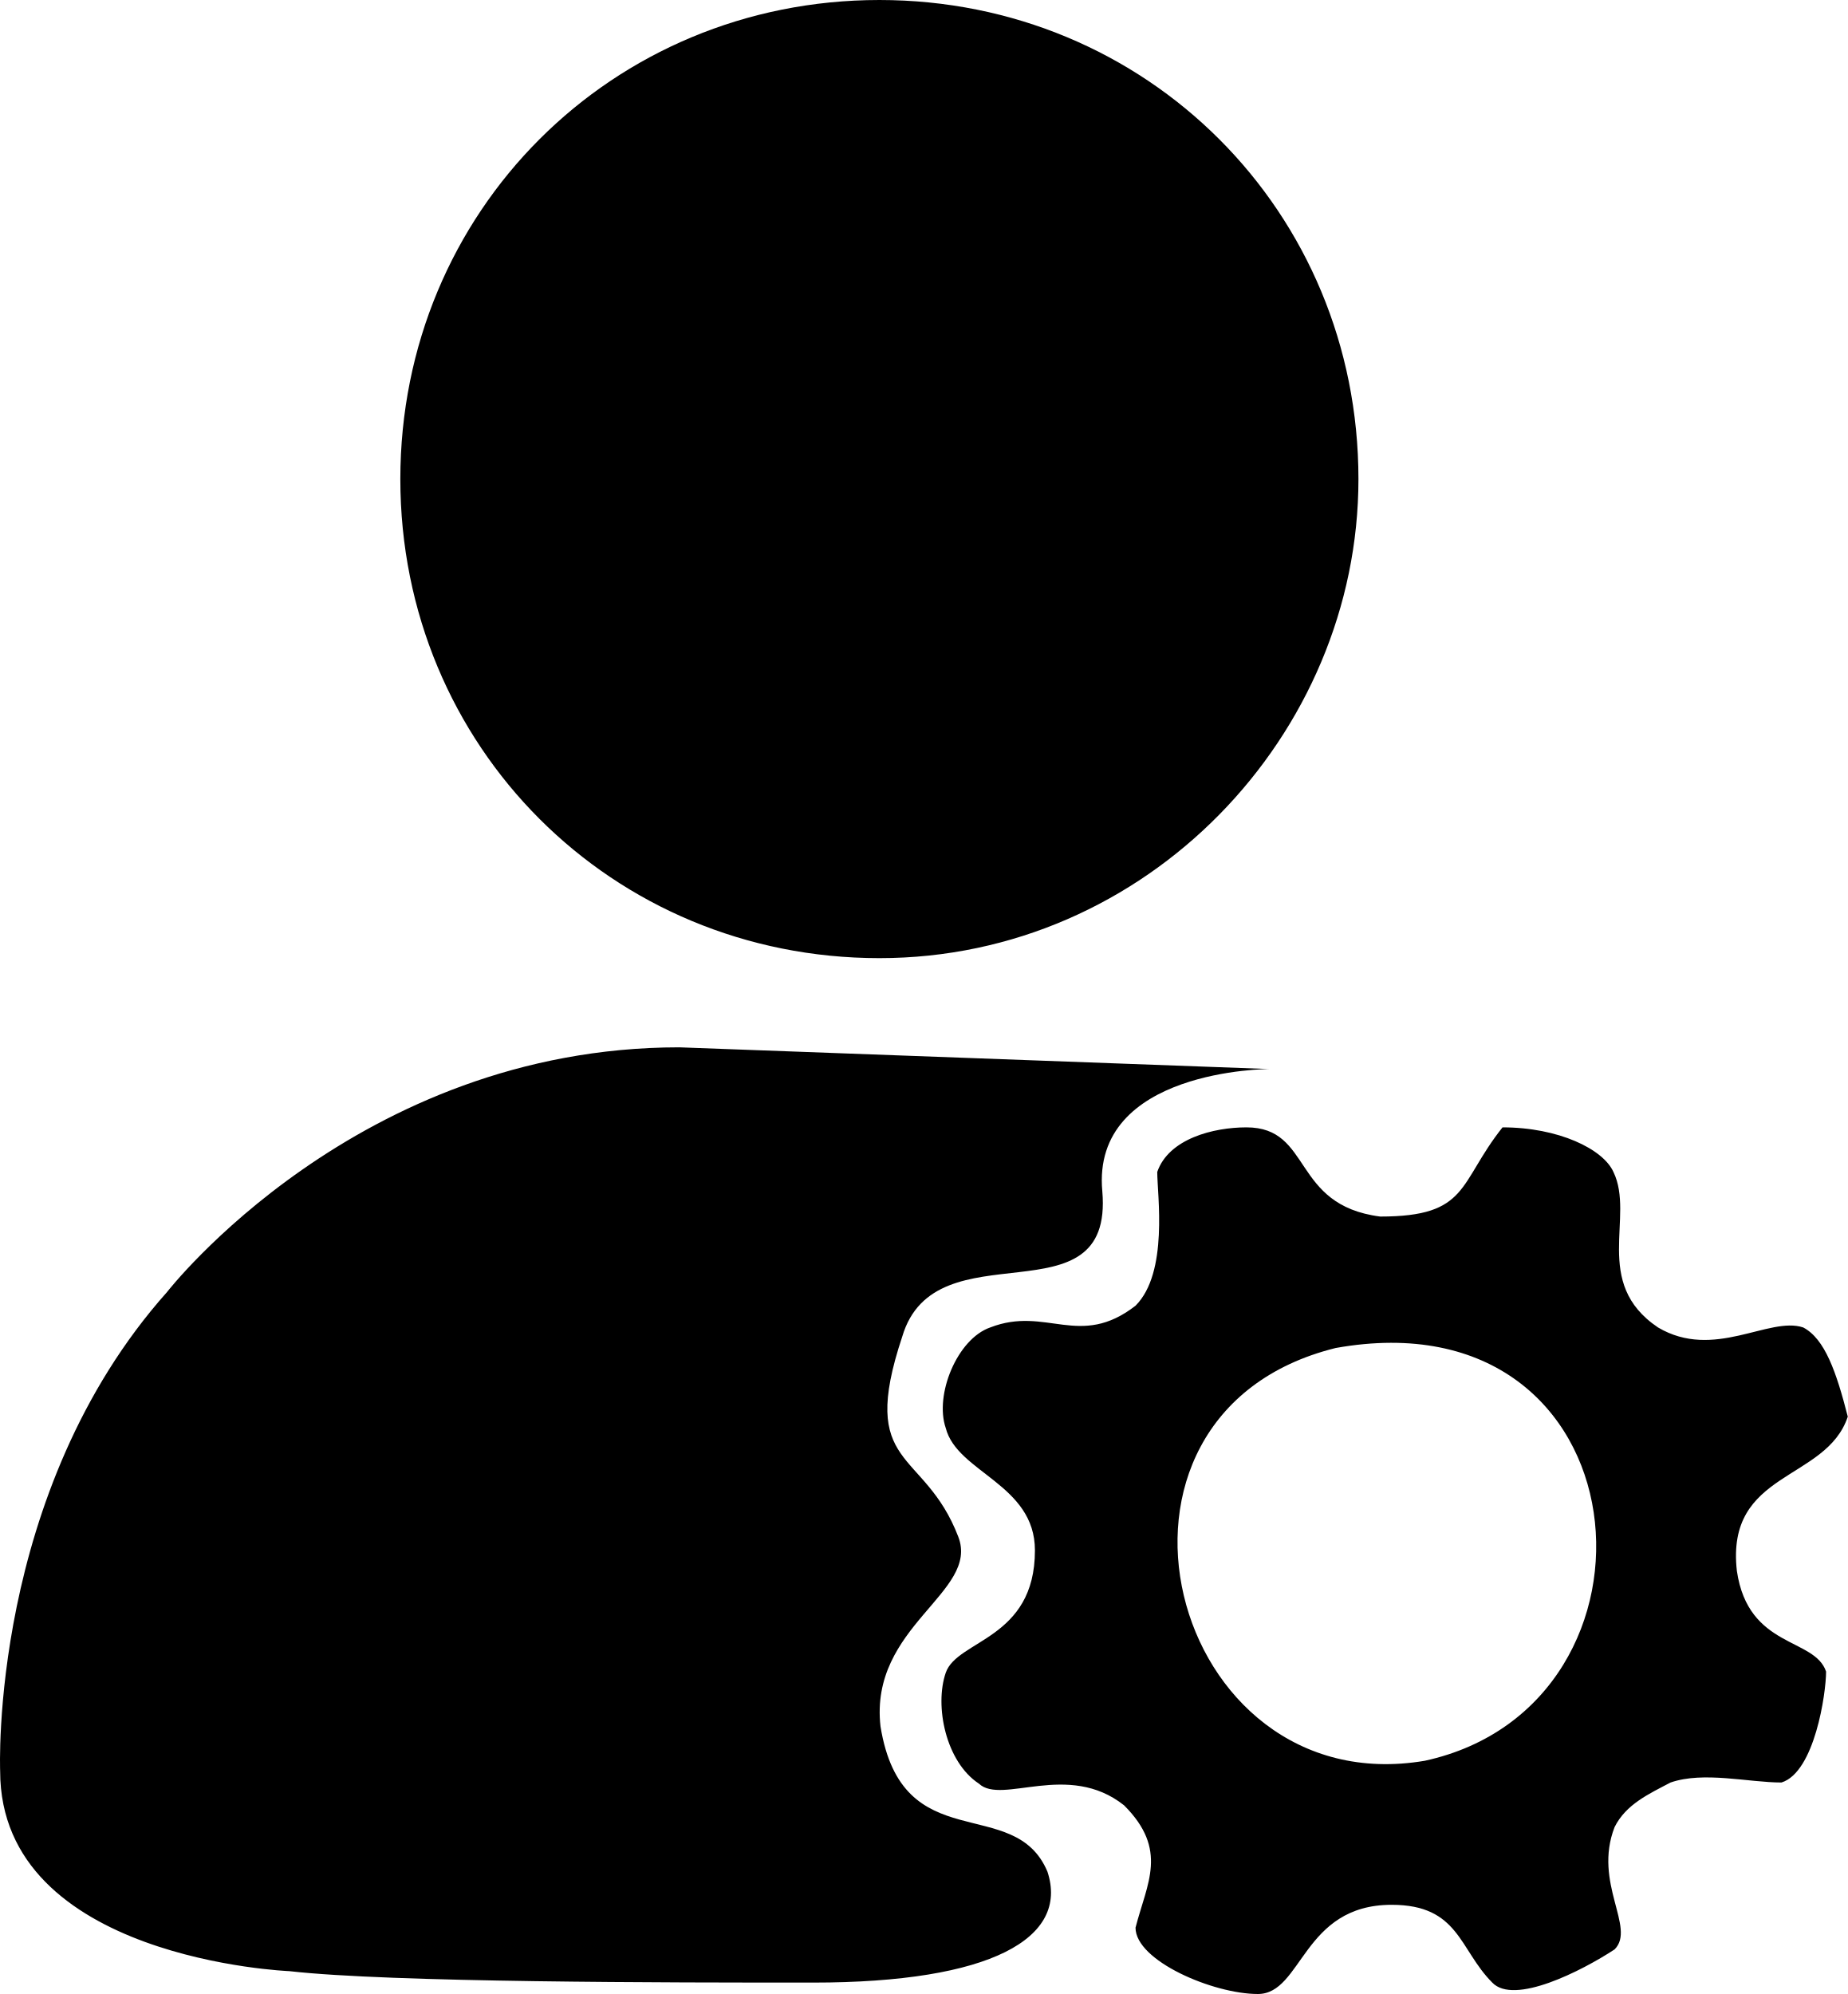
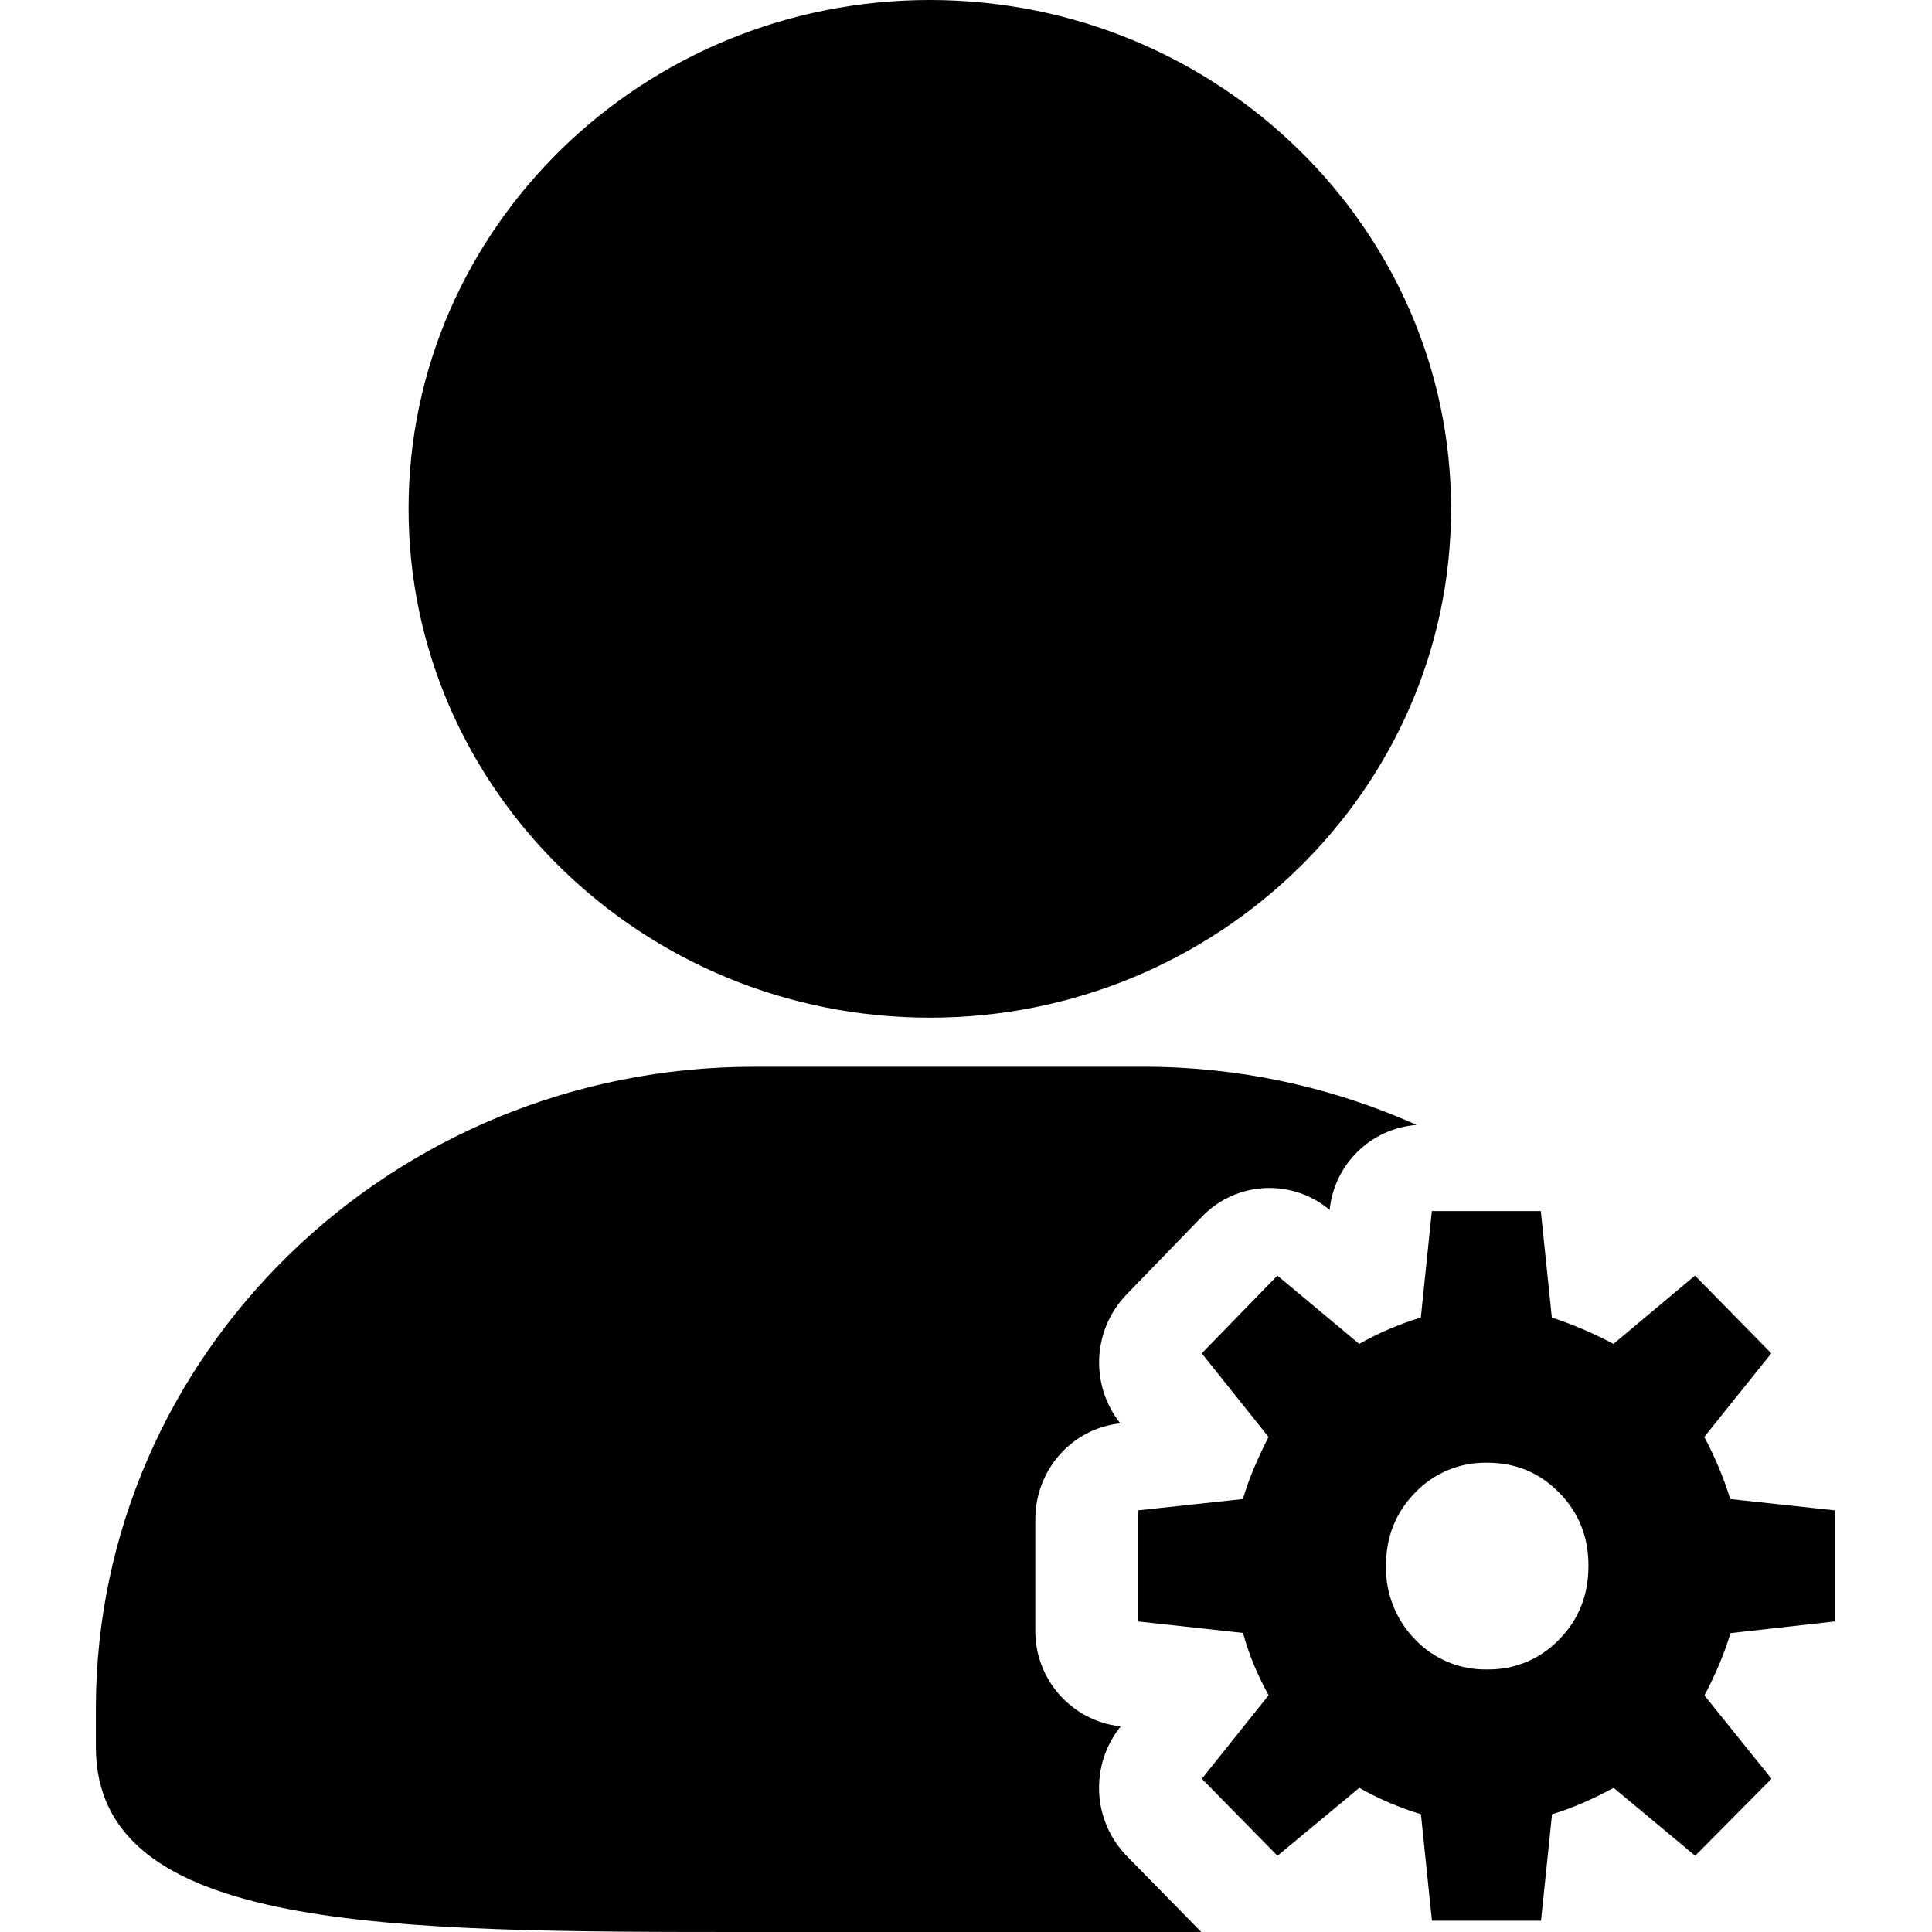
- <svg xmlns="http://www.w3.org/2000/svg" width="161.613px" height="174.397px" viewBox="0 0 161.613 174.397" version="1.1">
-   <g id="页面-1" stroke="none" stroke-width="1" fill="none" fill-rule="evenodd">
-     <g id="编组" fill="currentColor" fill-rule="nonzero">
-       <path d="M151.912,137.399 C152.912,144.199 158.714,143.199 159.714,146.199 C159.714,148.097 158.714,154.999 155.814,155.899 C152.915,155.899 149.014,154.899 146.114,155.899 C144.216,156.899 142.216,157.798 141.216,159.798 C139.316,164.697 143.114,168.597 141.216,170.497 C138.316,172.397 132.415,175.397 130.516,173.397 C127.617,170.497 127.617,166.596 121.716,166.596 C113.915,166.596 113.915,174.397 110.016,174.397 C106.117,174.397 99.316,171.497 99.316,168.596 C100.316,164.697 102.216,161.797 98.316,157.897 C93.416,153.997 87.617,157.897 85.617,155.997 C82.718,154.097 81.718,149.197 82.718,146.298 C83.718,143.399 90.518,143.399 90.518,135.597 C90.518,129.798 83.718,128.798 82.718,124.899 C81.718,121.999 83.718,117.097 86.617,116.097 C91.516,114.199 94.416,117.997 99.316,114.199 C102.216,111.301 101.216,104.499 101.216,102.499 C102.216,99.6 106.114,98.6 109.016,98.6 C114.816,98.6 112.915,105.401 120.716,106.401 C128.516,106.401 127.516,103.501 131.415,98.6 C136.314,98.6 140.216,100.499 141.114,102.499 C143.014,106.399 139.216,112.199 145.014,116.1 C149.912,118.999 154.714,115.1 157.714,116.1 C159.613,117.1 160.613,119.999 161.613,123.901 C159.714,129.597 150.912,128.597 151.912,137.399 L151.912,137.399 Z M116.814,117.899 C93.415,123.699 102.214,157.798 124.614,153.999 C147.114,149.097 144.114,112.999 116.814,117.899 Z M76.914,83.8 C53.514,83.8 35.014,65.3 35.014,41.9 C35.014,18.5 53.514,0 76.914,0 C100.313,0 118.813,18.5 118.813,41.9 C118.814,64.3 100.314,83.8 76.914,83.8 L76.914,83.8 Z M111.014,93.499 C111.014,93.499 95.412,93.499 96.412,104.199 C97.412,115.899 81.812,107.097 78.913,116.899 C75.013,128.597 80.812,126.597 83.812,134.399 C85.712,139.298 76.012,142.199 77.012,150.999 C78.912,162.699 88.712,156.801 91.613,163.699 C93.512,169.499 86.714,173.399 71.113,173.399 C58.414,173.399 34.113,173.399 25.313,172.399 C25.313,172.399 0.013,171.399 0.013,154.899 C0.013,154.899 -0.987,130.499 14.613,112.999 C14.613,112.999 31.213,91.6 59.414,91.6 L111.014,93.499 L111.014,93.499 Z" id="形状" />
-     </g>
-   </g>
+ <svg xmlns="http://www.w3.org/2000/svg" t="1741597128844" class="icon" viewBox="0 0 1024 1024" version="1.1" p-id="105187" width="200" height="200">
+   <path d="M597.274 983.808a51.866 51.866 0 0 1-3.482-68.506l0.154-0.205-0.358-0.102a50.842 50.842 0 0 1-44.851-50.893v-58.778c0-26.214 19.354-48.179 44.954-50.893h0.102a51.968 51.968 0 0 1 3.277-68.301l40.038-41.318a49.664 49.664 0 0 1 67.584-3.584h0.051a50.176 50.176 0 0 1 46.08-45.005 353.536 353.536 0 0 0-144.179-30.822H399.693C207.283 565.402 50.816 717.875 50.816 905.626v20.275C50.816 1024 204.774 1024 399.693 1024H636.698l-39.424-40.192zM492.826 539.392c152.371 0 276.275-120.986 276.275-269.722S645.197 0 492.826 0 216.55 120.986 216.55 269.722s123.955 269.67 276.275 269.67z" fill="currentColor" p-id="105188" />
+   <path d="M734.592 829.901c0-15.411 5.12-28.211 15.514-38.81a51.2 51.2 0 0 1 38.093-15.821c15.155 0 27.699 5.222 38.144 15.821s15.565 23.398 15.565 38.81c0 15.514-5.12 28.518-15.565 39.117a51.558 51.558 0 0 1-38.144 15.821 51.098 51.098 0 0 1-38.093-15.821 54.221 54.221 0 0 1-15.514-39.117m-75.776 35.584c3.123 11.52 7.834 22.682 13.568 33.024l-35.379 44.288 40.09 40.806 43.366-35.994c10.24 5.786 21.453 10.598 32.666 13.978l5.837 56.422h57.805l5.837-56.422c11.264-3.379 21.862-8.192 32.666-13.978l43.213 35.994 40.448-40.806-35.533-44.186c5.478-10.394 10.394-21.606 13.773-33.024L972.416 859.392v-58.88l-55.347-5.99a186.931 186.931 0 0 0-13.773-32.922l35.533-44.288-40.448-41.216-43.213 36.198a209.664 209.664 0 0 0-32.666-13.978l-5.837-56.422H758.912l-5.837 56.422a164.352 164.352 0 0 0-32.666 13.978l-43.366-36.198-40.09 41.216 35.379 44.288c-5.478 10.906-10.24 21.504-13.568 32.922l-55.603 5.99v58.88l55.654 6.093" fill="currentColor" p-id="105189" data-spm-anchor-id="a313x.search_index.0.i88.25483a81VWNBfr" class="selected">
+     </path>
</svg>
